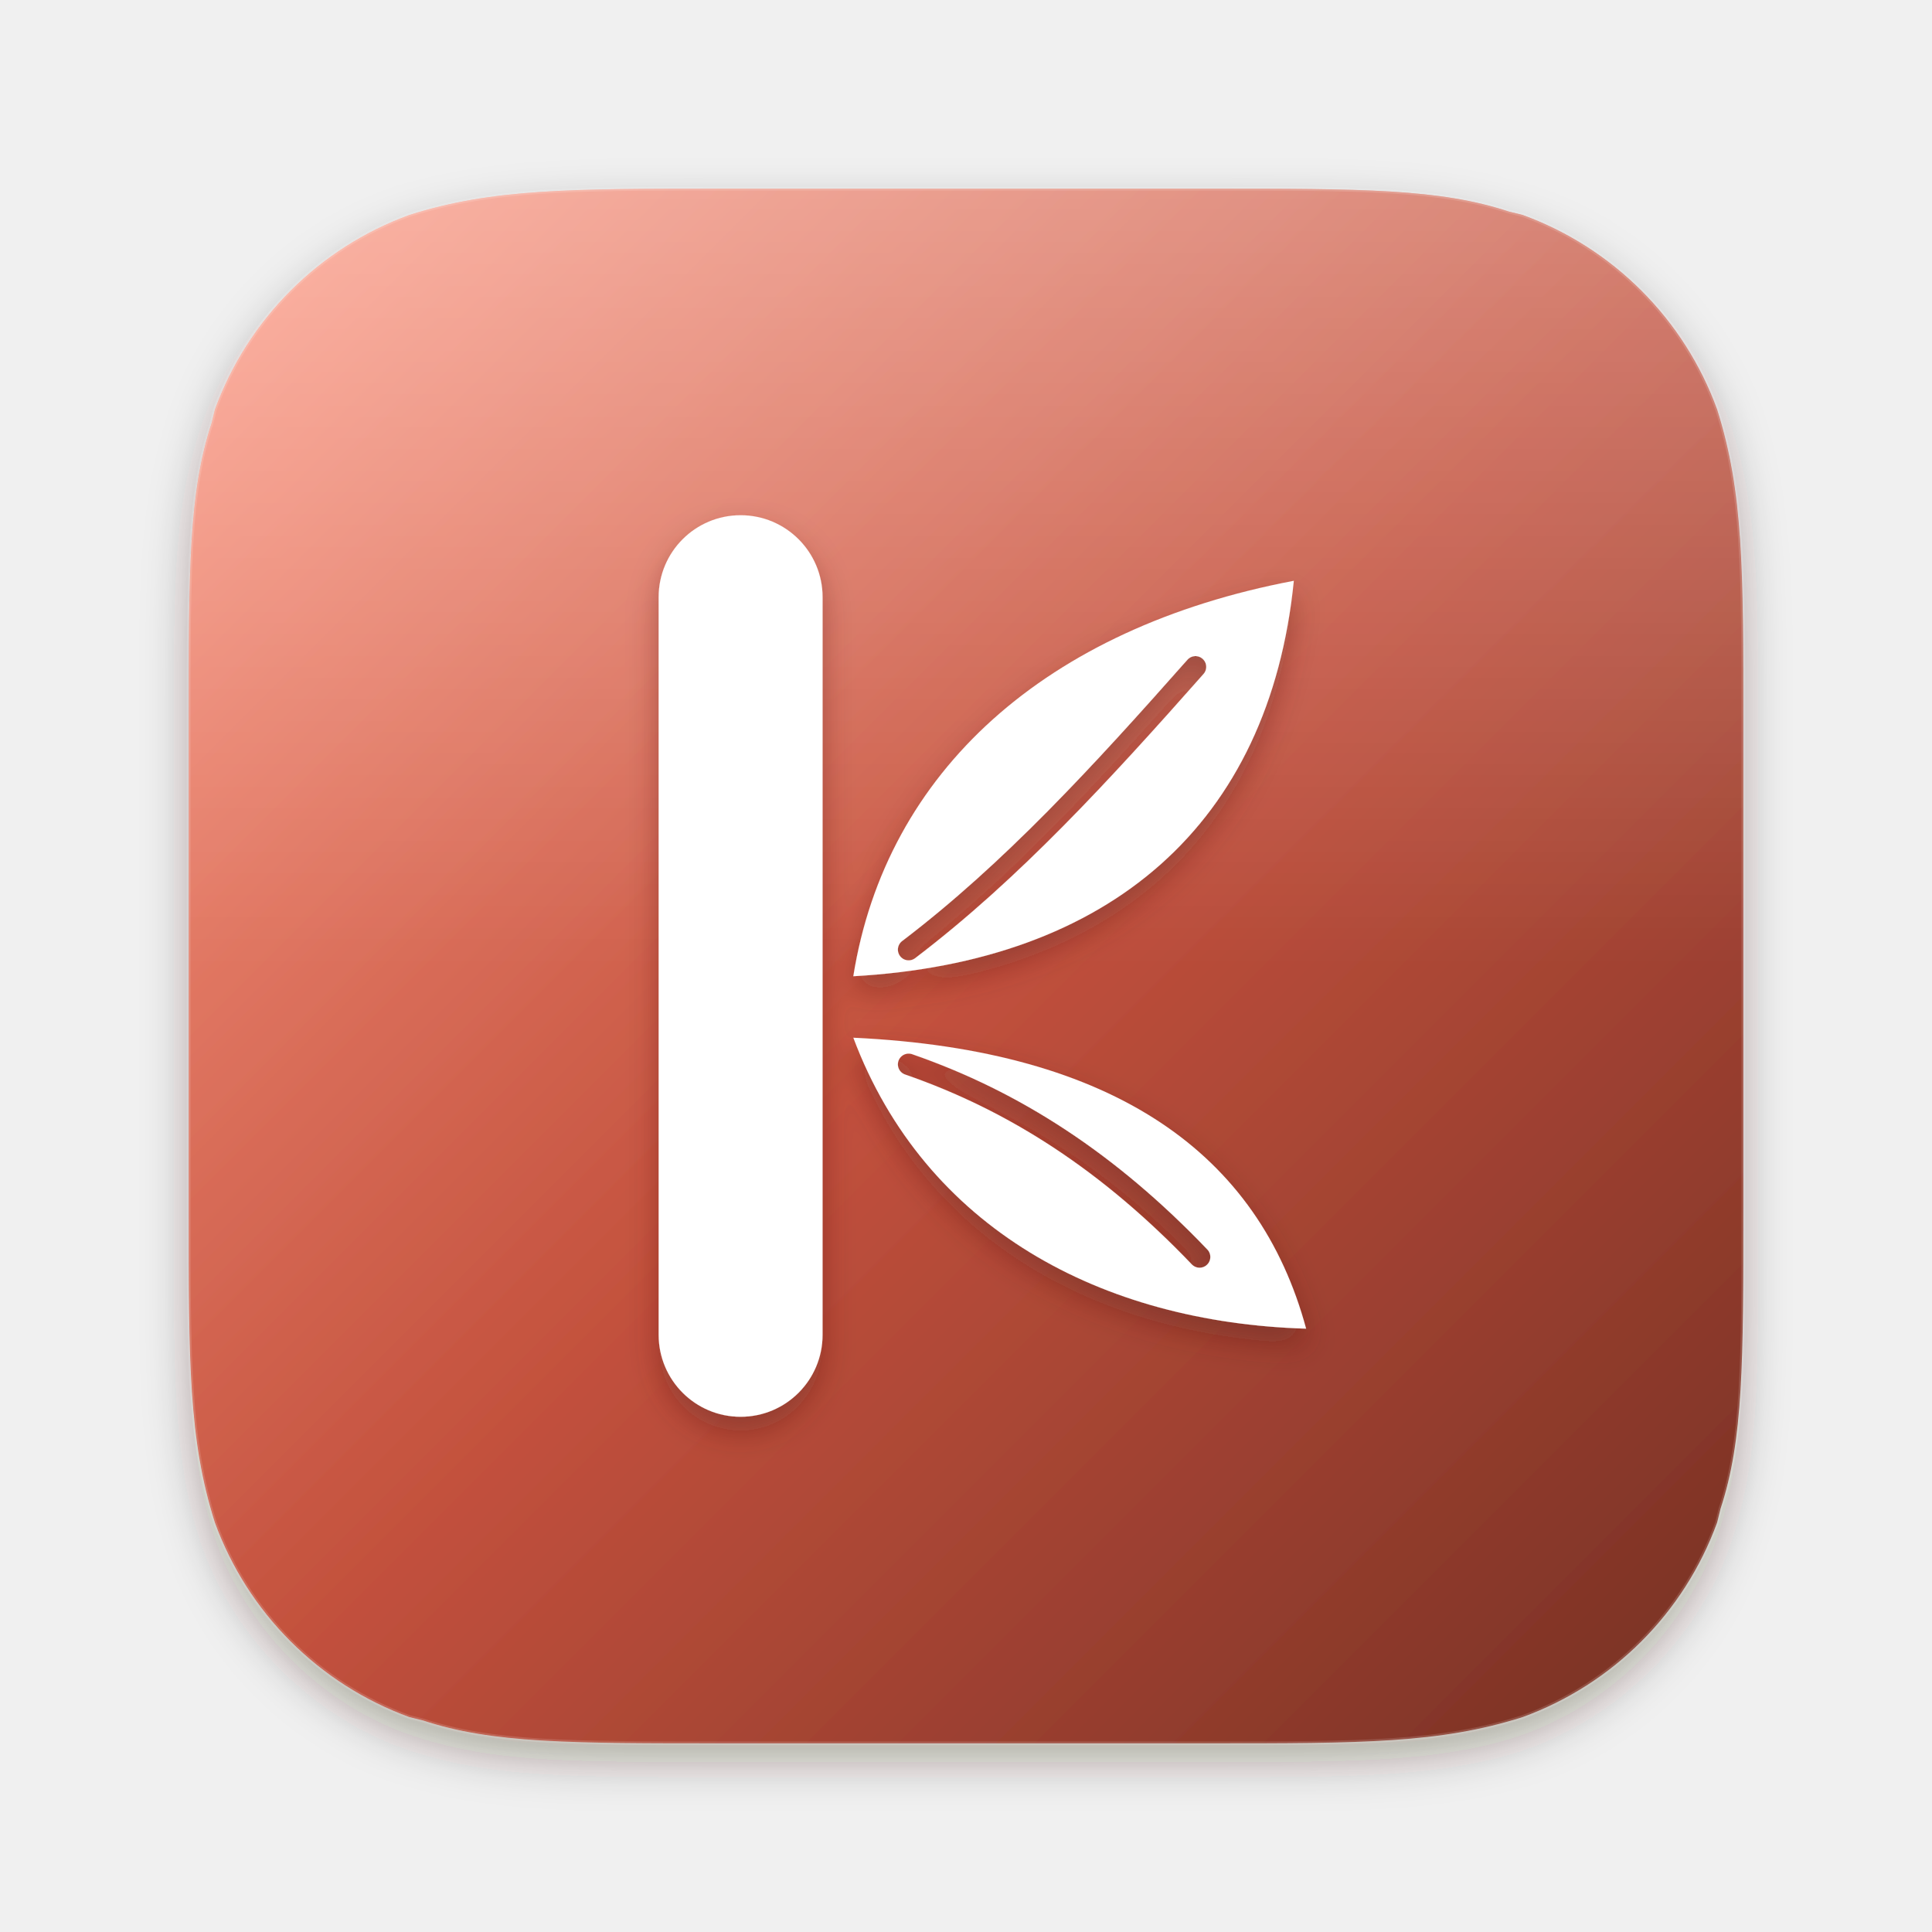
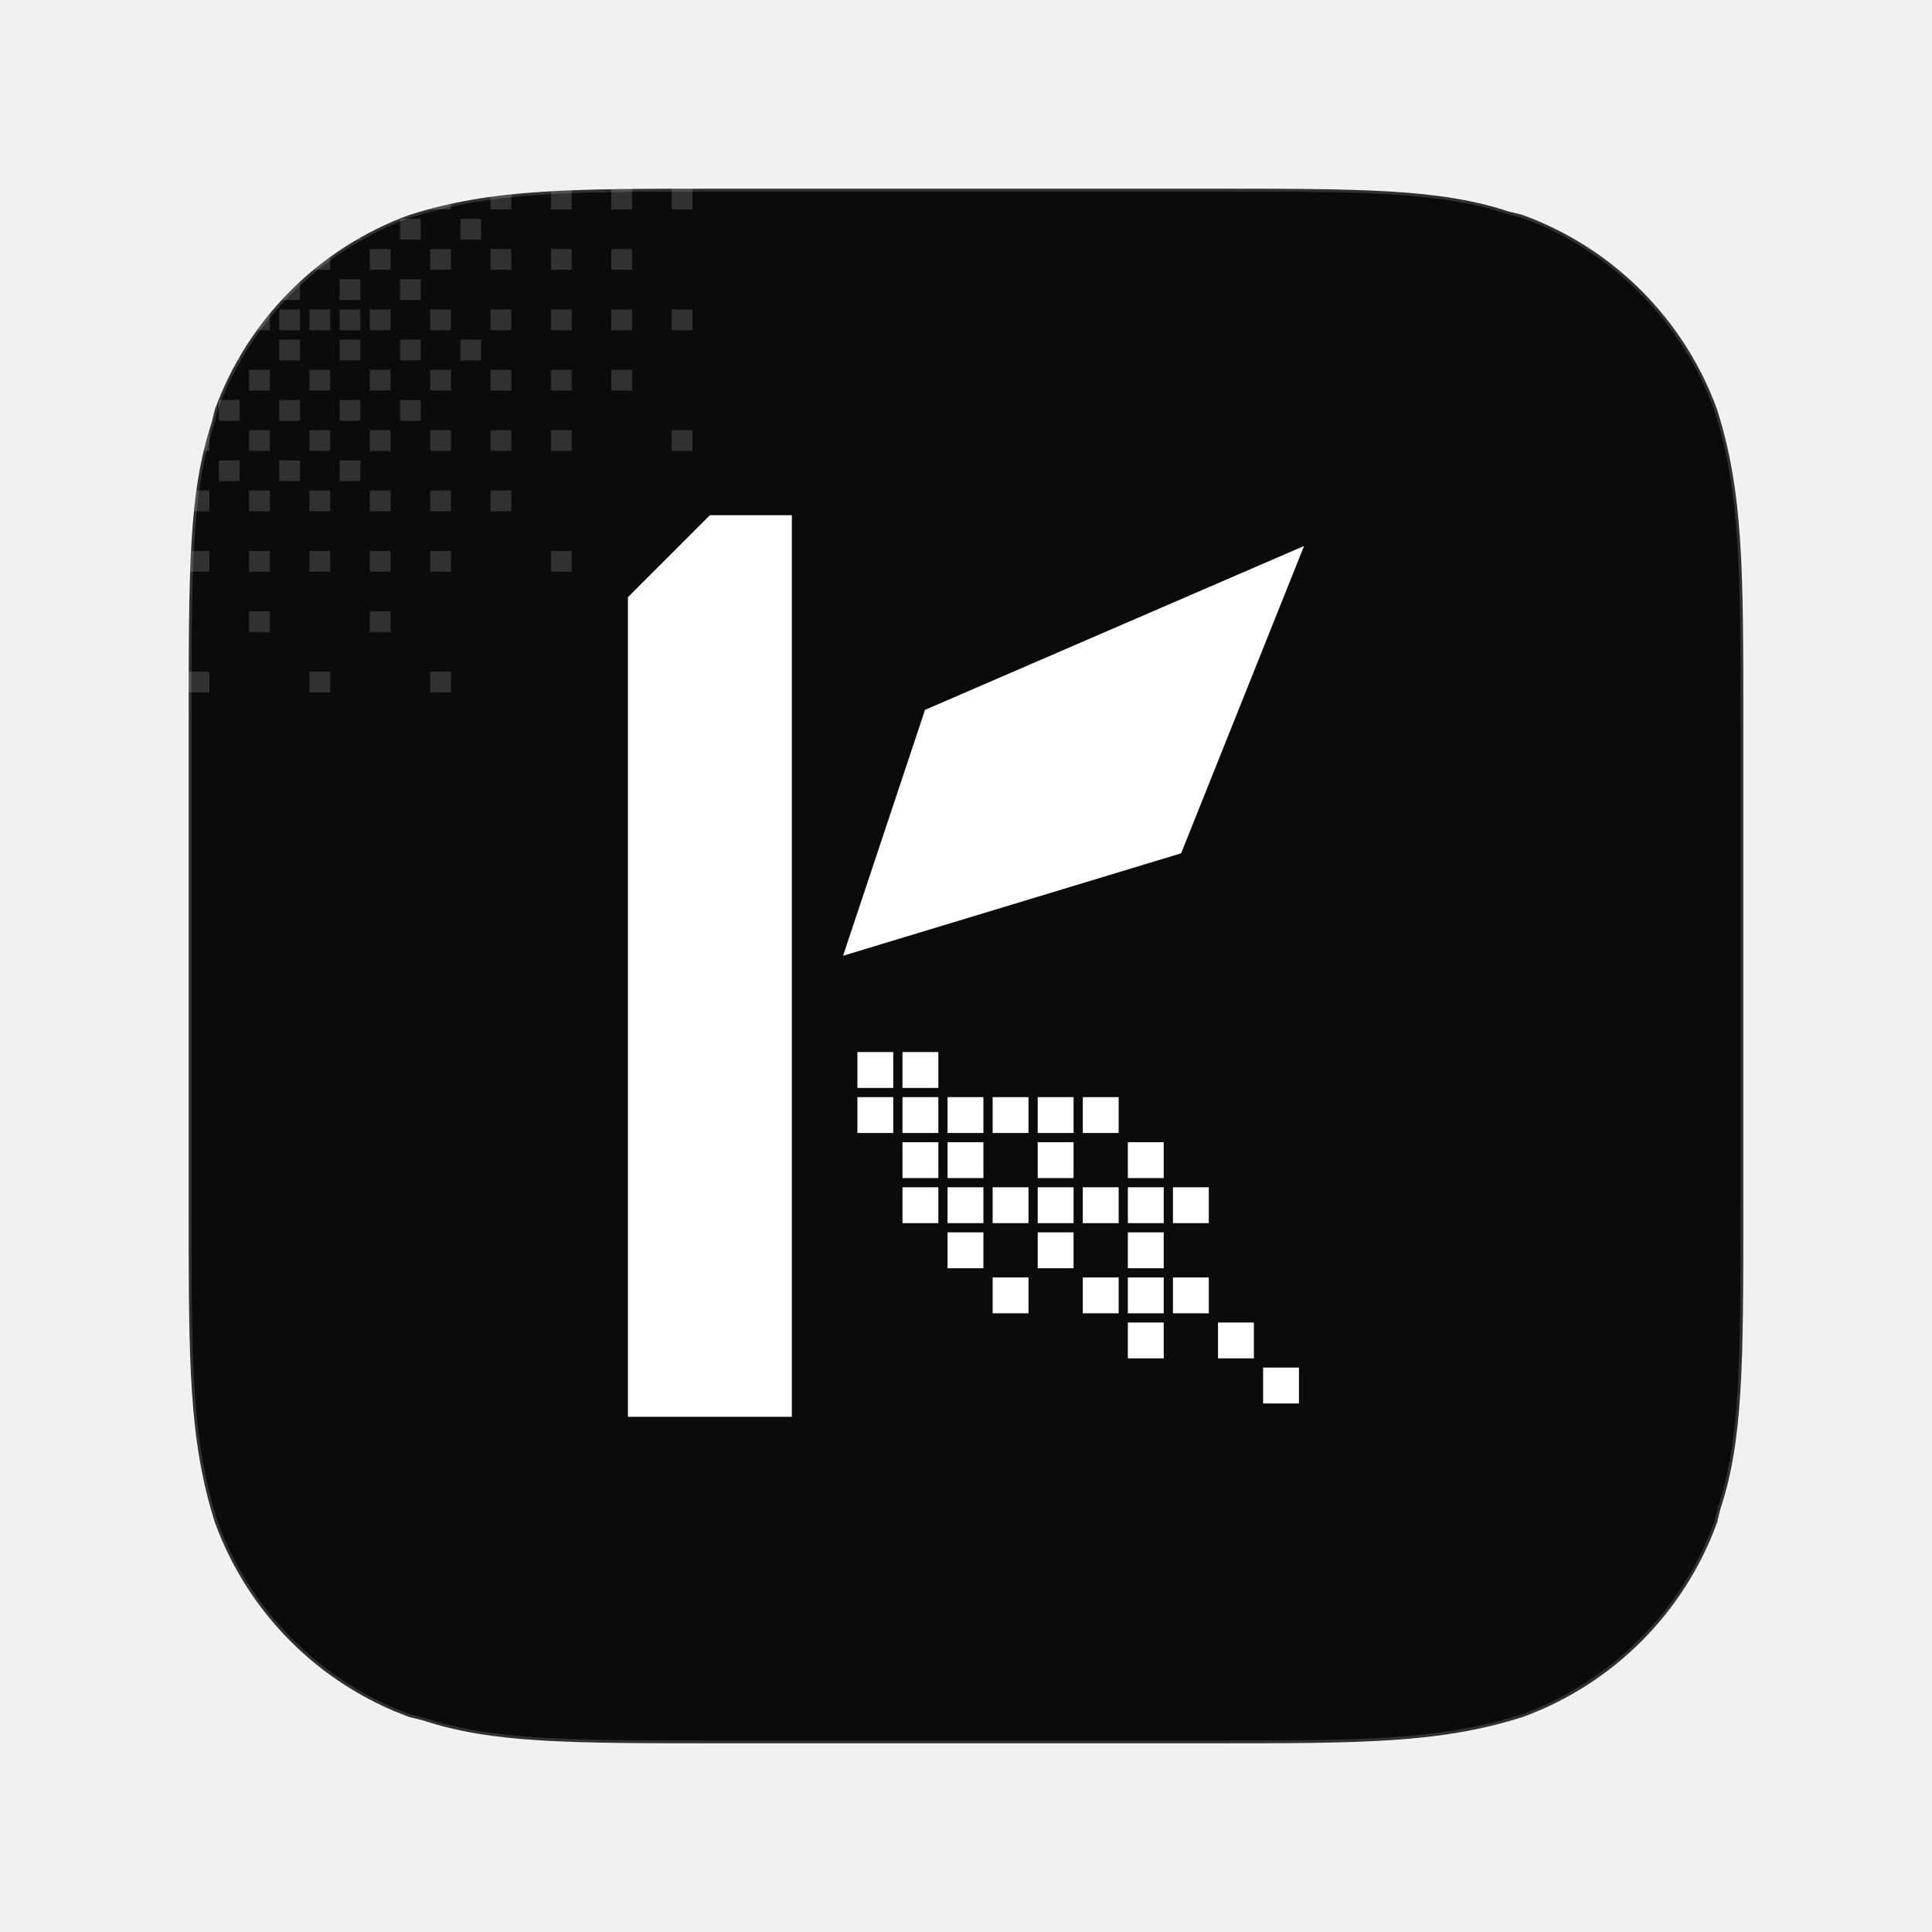
<svg xmlns="http://www.w3.org/2000/svg" width="1024" height="1024" viewBox="0 0 1024 1024">
  <defs>
    <path id="tile" d="M383.41 100 L640.59 100 C722.19 100 763 100 799.79 112.14 L806.92 113.89 C854.88 131.34 892.66 169.12 910.11 217.08 C924 261 924 301.81 924 383.41 L924 640.59 C924 722.19 924 763 911.86 799.79 L910.11 806.92 C892.66 854.88 854.88 892.66 806.92 910.11 C763 924 722.19 924 640.59 924 L383.41 924 C301.81 924 261 924 224.21 911.86 L217.08 910.11 C169.12 892.66 131.34 854.88 113.89 806.92 C100 763 100 722.19 100 640.59 L100 383.41 C100 301.81 100 261 112.14 224.21 L113.89 217.08 C131.34 169.12 169.12 131.34 217.08 113.89 C261 100 301.81 100 383.41 100 Z" />
    <clipPath id="tile-clip">
      <use href="#tile" />
    </clipPath>
-     <linearGradient id="fill" x1="100" y1="100" x2="924" y2="924" gradientUnits="userSpaceOnUse">
-       <stop offset="0" stop-color="#ff9d88" />
-       <stop offset="0.5" stop-color="#c3513d" />
-       <stop offset="1" stop-color="#742f23" />
-     </linearGradient>
-     <linearGradient id="sheen" x1="0" y1="100" x2="0" y2="512" gradientUnits="userSpaceOnUse">
-       <stop offset="0" stop-color="#fff" stop-opacity="0.28" />
-       <stop offset="1" stop-color="#fff" stop-opacity="0" />
-     </linearGradient>
-     <filter id="tile-shadow" x="-10%" y="-10%" width="120%" height="125%">
-       <feDropShadow dx="0" dy="10" stdDeviation="12" flood-color="#31130d" flood-opacity="0.32" />
-     </filter>
-     <filter id="glyph-shadow" x="-20%" y="-20%" width="140%" height="140%">
-       <feDropShadow dx="0" dy="8" stdDeviation="8" flood-color="#4e2119" flood-opacity="0.35" />
-     </filter>
-     <mask id="veins" maskUnits="userSpaceOnUse" x="0" y="0" width="1024" height="1024">
-       <rect width="1024" height="1024" fill="#fff" />
-       <g transform="translate(512 512) scale(10.86) translate(-29 -32)" fill="none" stroke="#000" stroke-width="1.05" stroke-linecap="round">
-         <path d="M26.2 31.2 C31.2 27.4 35.6 22.6 40.2 17.4" />
-         <path d="M26.2 36.8 C31.4 38.6 36 41.6 40.4 46.2" />
-       </g>
-     </mask>
  </defs>
-   <use href="#tile" fill="url(#fill)" filter="url(#tile-shadow)" />
-   <g clip-path="url(#tile-clip)">
-     <rect x="100" y="100" width="824" height="412" fill="url(#sheen)" />
+   <use href="#tile" fill="#0b0b0b" />
+   <g clip-path="url(#tile-clip)" fill="#fff" fill-opacity="0.16">
+     <rect x="100" y="100" width="11" height="11" />
+     <rect x="116" y="100" width="11" height="11" />
+     <rect x="132" y="100" width="11" height="11" />
+     <rect x="148" y="100" width="11" height="11" />
+     <rect x="164" y="100" width="11" height="11" />
+     <rect x="180" y="100" width="11" height="11" />
+     <rect x="196" y="100" width="11" height="11" />
+     <rect x="228" y="100" width="11" height="11" />
+     <rect x="260" y="100" width="11" height="11" />
+     <rect x="292" y="100" width="11" height="11" />
+     <rect x="324" y="100" width="11" height="11" />
+     <rect x="356" y="100" width="11" height="11" />
+     <rect x="100" y="116" width="11" height="11" />
+     <rect x="116" y="116" width="11" height="11" />
+     <rect x="148" y="116" width="11" height="11" />
+     <rect x="180" y="116" width="11" height="11" />
+     <rect x="212" y="116" width="11" height="11" />
+     <rect x="244" y="116" width="11" height="11" />
+     <rect x="100" y="132" width="11" height="11" />
+     <rect x="116" y="132" width="11" height="11" />
+     <rect x="132" y="132" width="11" height="11" />
+     <rect x="148" y="132" width="11" height="11" />
+     <rect x="164" y="132" width="11" height="11" />
+     <rect x="196" y="132" width="11" height="11" />
+     <rect x="228" y="132" width="11" height="11" />
+     <rect x="260" y="132" width="11" height="11" />
+     <rect x="292" y="132" width="11" height="11" />
+     <rect x="324" y="132" width="11" height="11" />
+     <rect x="116" y="148" width="11" height="11" />
+     <rect x="148" y="148" width="11" height="11" />
+     <rect x="180" y="148" width="11" height="11" />
+     <rect x="212" y="148" width="11" height="11" />
+     <rect x="100" y="164" width="11" height="11" />
+     <rect x="116" y="164" width="11" height="11" />
+     <rect x="132" y="164" width="11" height="11" />
+     <rect x="148" y="164" width="11" height="11" />
+     <rect x="164" y="164" width="11" height="11" />
+     <rect x="180" y="164" width="11" height="11" />
+     <rect x="196" y="164" width="11" height="11" />
+     <rect x="228" y="164" width="11" height="11" />
+     <rect x="260" y="164" width="11" height="11" />
+     <rect x="292" y="164" width="11" height="11" />
+     <rect x="324" y="164" width="11" height="11" />
+     <rect x="356" y="164" width="11" height="11" />
+     <rect x="116" y="180" width="11" height="11" />
+     <rect x="148" y="180" width="11" height="11" />
+     <rect x="180" y="180" width="11" height="11" />
+     <rect x="212" y="180" width="11" height="11" />
+     <rect x="244" y="180" width="11" height="11" />
+     <rect x="100" y="196" width="11" height="11" />
+     <rect x="132" y="196" width="11" height="11" />
+     <rect x="164" y="196" width="11" height="11" />
+     <rect x="196" y="196" width="11" height="11" />
+     <rect x="228" y="196" width="11" height="11" />
+     <rect x="260" y="196" width="11" height="11" />
+     <rect x="292" y="196" width="11" height="11" />
+     <rect x="324" y="196" width="11" height="11" />
+     <rect x="116" y="212" width="11" height="11" />
+     <rect x="148" y="212" width="11" height="11" />
+     <rect x="180" y="212" width="11" height="11" />
+     <rect x="212" y="212" width="11" height="11" />
+     <rect x="100" y="228" width="11" height="11" />
+     <rect x="132" y="228" width="11" height="11" />
+     <rect x="164" y="228" width="11" height="11" />
+     <rect x="196" y="228" width="11" height="11" />
+     <rect x="228" y="228" width="11" height="11" />
+     <rect x="260" y="228" width="11" height="11" />
+     <rect x="292" y="228" width="11" height="11" />
+     <rect x="356" y="228" width="11" height="11" />
+     <rect x="116" y="244" width="11" height="11" />
+     <rect x="148" y="244" width="11" height="11" />
+     <rect x="180" y="244" width="11" height="11" />
+     <rect x="100" y="260" width="11" height="11" />
+     <rect x="132" y="260" width="11" height="11" />
+     <rect x="164" y="260" width="11" height="11" />
+     <rect x="196" y="260" width="11" height="11" />
+     <rect x="228" y="260" width="11" height="11" />
+     <rect x="260" y="260" width="11" height="11" />
+     <rect x="100" y="292" width="11" height="11" />
+     <rect x="132" y="292" width="11" height="11" />
+     <rect x="164" y="292" width="11" height="11" />
+     <rect x="196" y="292" width="11" height="11" />
+     <rect x="228" y="292" width="11" height="11" />
+     <rect x="292" y="292" width="11" height="11" />
+     <rect x="132" y="324" width="11" height="11" />
+     <rect x="196" y="324" width="11" height="11" />
+     <rect x="100" y="356" width="11" height="11" />
+     <rect x="164" y="356" width="11" height="11" />
+     <rect x="228" y="356" width="11" height="11" />
  </g>
-   <use href="#tile" fill="none" stroke="#fff" stroke-opacity="0.14" stroke-width="2" />
-   <g filter="url(#glyph-shadow)">
-     <g mask="url(#veins)">
-       <g fill="#fff" transform="translate(512 512) scale(10.86) translate(-29 -32)">
-         <rect x="14" y="10" width="8" height="44" rx="4" />
-         <path d="M23.5 32.5c1.6-10 9.4-17 21.5-19.3-1.2 11.9-9 18.6-21.5 19.3z" />
-         <path d="M23.5 35.5c12.8.6 19.8 5.7 22.1 14.2-10-.3-18.6-4.9-22.1-14.2z" />
-       </g>
+   <use href="#tile" fill="none" stroke="#fff" stroke-opacity="0.16" stroke-width="3" />
+   <g transform="translate(512 512) scale(10.86) translate(-30.5 -32)">
+     <g fill="#fff">
+       <polygon points="14,14 18,10 22,10 22,54 14,54" />
+       <polygon points="24.5,31.5 28.5,19.5 47,11.5 41,26.5" />
+       <rect x="25.20" y="36.20" width="1.75" height="1.75" />
+       <rect x="27.40" y="36.20" width="1.75" height="1.75" />
+       <rect x="25.20" y="38.40" width="1.75" height="1.75" />
+       <rect x="27.40" y="38.40" width="1.75" height="1.75" />
+       <rect x="29.60" y="38.40" width="1.75" height="1.75" />
+       <rect x="31.80" y="38.40" width="1.75" height="1.75" />
+       <rect x="34.00" y="38.40" width="1.75" height="1.75" />
+       <rect x="36.20" y="38.40" width="1.75" height="1.75" />
+       <rect x="27.40" y="40.60" width="1.75" height="1.75" />
+       <rect x="29.60" y="40.60" width="1.75" height="1.75" />
+       <rect x="34.00" y="40.60" width="1.75" height="1.75" />
+       <rect x="38.40" y="40.60" width="1.75" height="1.75" />
+       <rect x="27.40" y="42.80" width="1.75" height="1.75" />
+       <rect x="29.60" y="42.80" width="1.75" height="1.75" />
+       <rect x="31.80" y="42.80" width="1.75" height="1.75" />
+       <rect x="34.00" y="42.80" width="1.75" height="1.75" />
+       <rect x="36.20" y="42.80" width="1.75" height="1.75" />
+       <rect x="38.40" y="42.80" width="1.75" height="1.75" />
+       <rect x="40.60" y="42.80" width="1.75" height="1.75" />
+       <rect x="29.60" y="45.00" width="1.75" height="1.75" />
+       <rect x="34.00" y="45.00" width="1.75" height="1.75" />
+       <rect x="38.40" y="45.00" width="1.75" height="1.75" />
+       <rect x="31.80" y="47.20" width="1.75" height="1.75" />
+       <rect x="36.20" y="47.20" width="1.75" height="1.75" />
+       <rect x="38.40" y="47.20" width="1.75" height="1.75" />
+       <rect x="40.60" y="47.20" width="1.75" height="1.75" />
+       <rect x="38.40" y="49.40" width="1.75" height="1.75" />
+       <rect x="42.80" y="49.40" width="1.75" height="1.75" />
+       <rect x="45.00" y="51.60" width="1.75" height="1.75" />
    </g>
  </g>
</svg>
